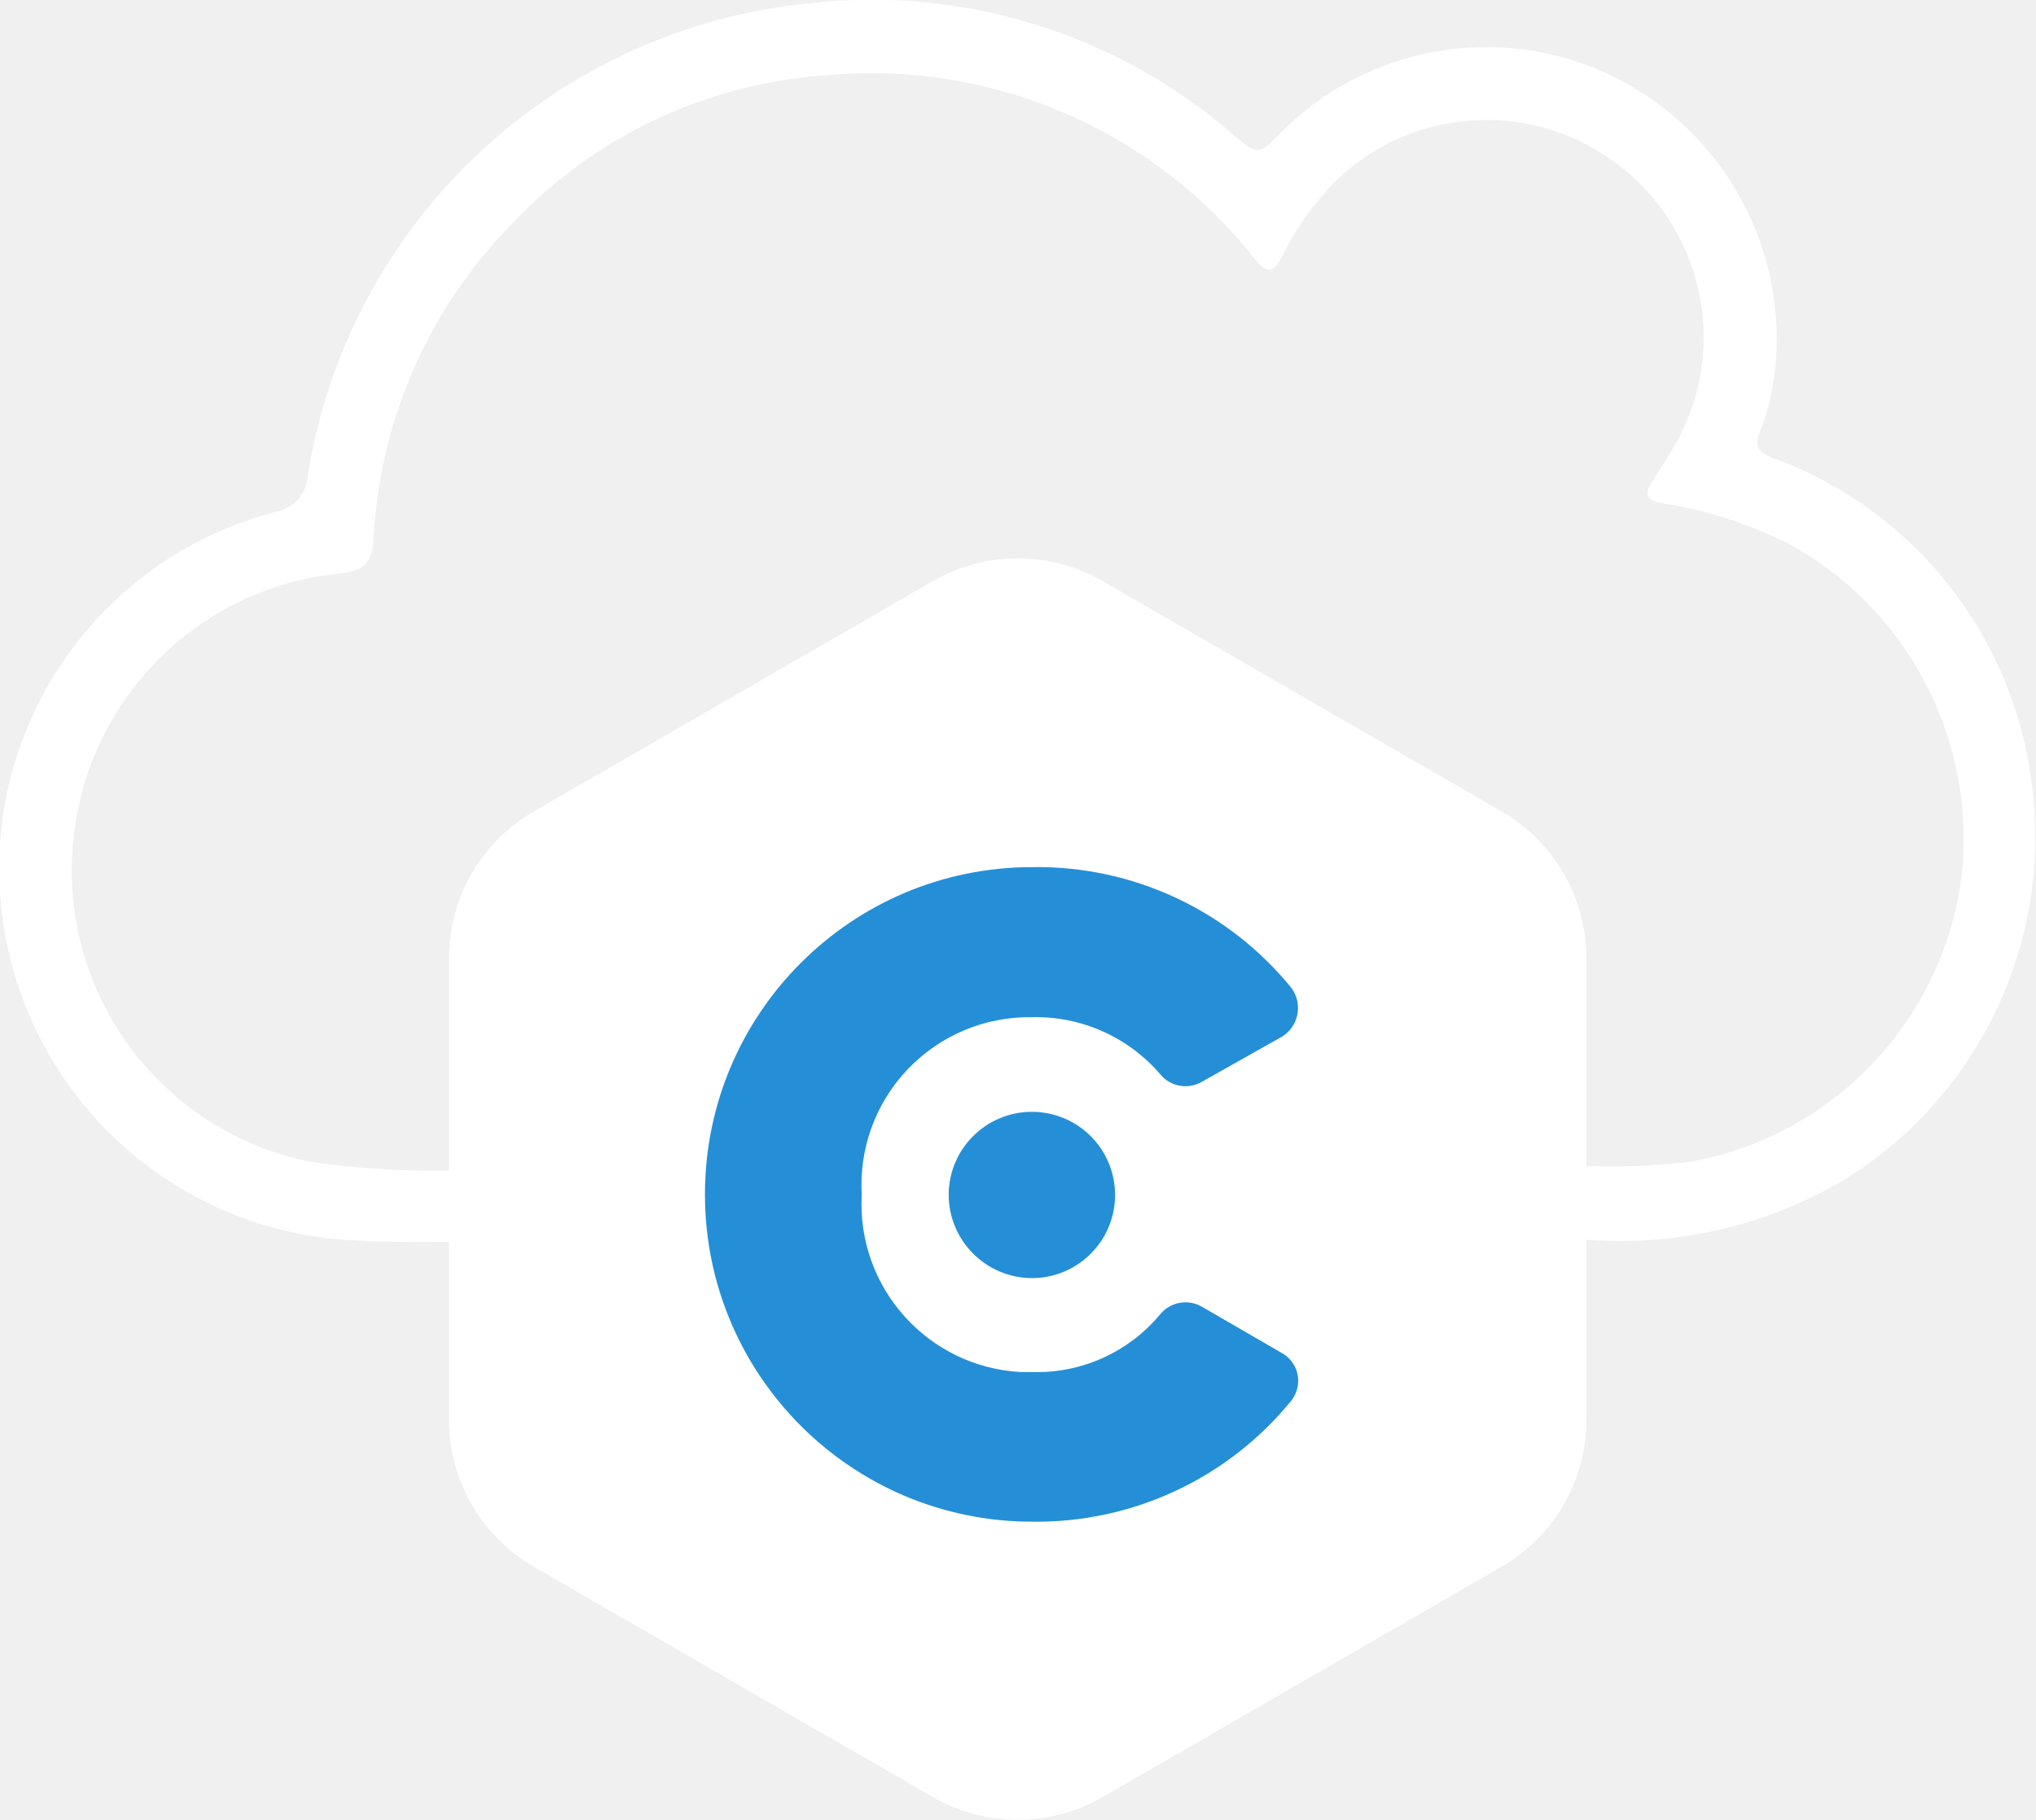
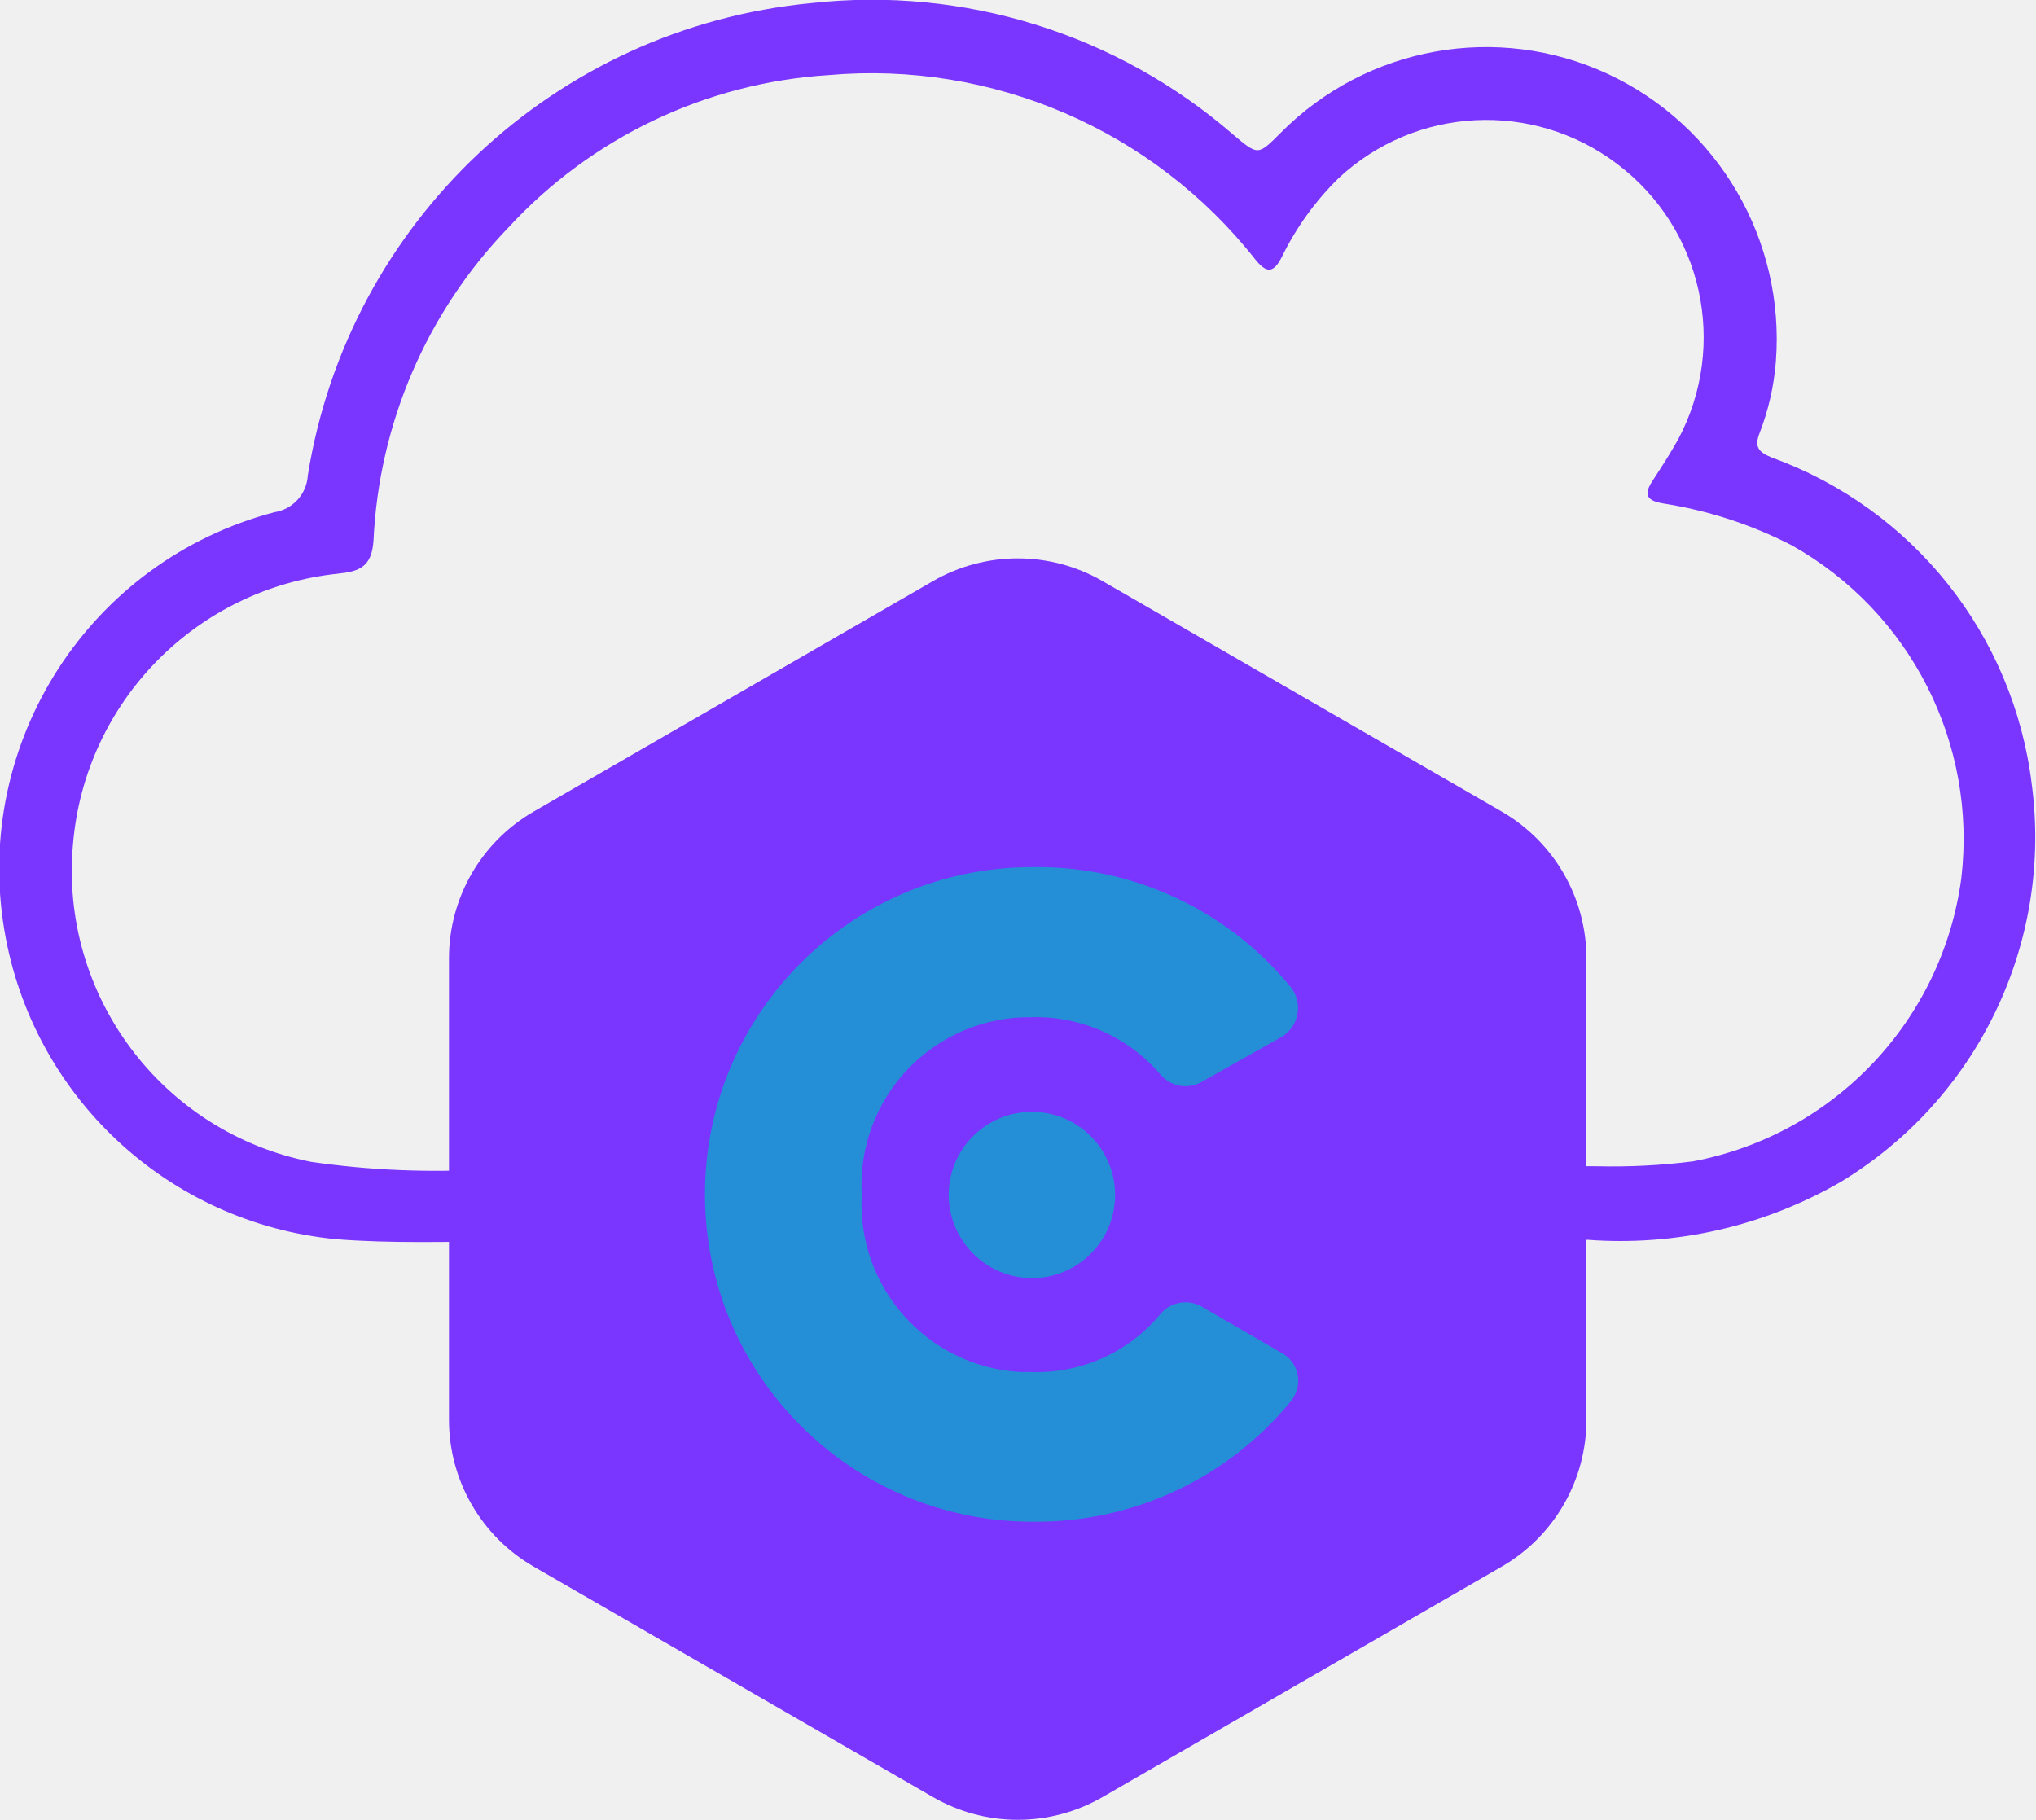
<svg xmlns="http://www.w3.org/2000/svg" width="19.208" height="17.17" viewBox="0 0 19.208 17.17">
  <defs>
-     <style>.a{fill:#fff;}.b{fill:#248fd6;}</style>
+     <style>.a{fill:#7a35ff;}.b{fill:#248fd6;}</style>
  </defs>
  <g transform="translate(2976.421 -8579.486)">
    <path class="a" d="M-2957.253,8586.885a3.763,3.763,0,0,0-2.453-3.082c-.125-.051-.166-.1-.115-.23a2.376,2.376,0,0,0,.154-.676,2.761,2.761,0,0,0-1.585-2.713,2.728,2.728,0,0,0-3.087.556c-.216.216-.213.214-.447.017a5.2,5.2,0,0,0-3.985-1.241,5.322,5.322,0,0,0-4.746,4.456.373.373,0,0,1-.315.347,3.48,3.48,0,0,0-2.548,3.942,3.512,3.512,0,0,0,3.129,2.917c.523.042,1.046.022,1.569.023a6.254,6.254,0,0,1-.122-.684,8.164,8.164,0,0,1-1.685-.069,2.8,2.8,0,0,1-2.243-3,2.8,2.8,0,0,1,2.5-2.549c.2-.021.319-.062.335-.314a4.555,4.555,0,0,1,1.27-2.949,4.487,4.487,0,0,1,3.021-1.441,4.61,4.61,0,0,1,4.025,1.736c.1.125.169.146.252-.018a2.7,2.7,0,0,1,.537-.746,2.042,2.042,0,0,1,2.626-.135,2.047,2.047,0,0,1,.577,2.6c-.075.135-.159.264-.243.393s-.053.185.1.211a4,4,0,0,1,1.214.395,3.176,3.176,0,0,1,1.6,3.146,3.143,3.143,0,0,1-2.532,2.667,6.055,6.055,0,0,1-.9.046c-.236,0-.437-.006-.632,0a6.74,6.74,0,0,1-.1.694c.213.006.427,0,.64,0a4.151,4.151,0,0,0,2.383-.544A3.8,3.8,0,0,0-2957.253,8586.885Z" transform="translate(0)" />
    <g transform="translate(-2972.185 8584.755)">
      <path class="a" d="M-2888.119,8693.074v4.349a1.6,1.6,0,0,0,.8,1.388l3.766,2.174a1.6,1.6,0,0,0,1.6,0l3.765-2.174a1.6,1.6,0,0,0,.8-1.388v-4.349a1.6,1.6,0,0,0-.8-1.388l-3.765-2.174a1.6,1.6,0,0,0-1.6,0l-3.766,2.174A1.6,1.6,0,0,0-2888.119,8693.074Z" transform="translate(2888.119 -8689.298)" />
      <g transform="translate(2.411 2.912)">
        <path class="b" d="M-2833.56,8754.215a.309.309,0,0,1,.4-.069l.744.431a.3.3,0,0,1,.12.412.276.276,0,0,1-.027.041,3.1,3.1,0,0,1-2.443,1.141,3.088,3.088,0,0,1-3.088-3.088,3.087,3.087,0,0,1,3.088-3.088,3.086,3.086,0,0,1,2.443,1.138.317.317,0,0,1-.062.444h0a.222.222,0,0,1-.031.021l-.744.419a.308.308,0,0,1-.4-.069,1.545,1.545,0,0,0-1.21-.537,1.583,1.583,0,0,0-1.605,1.676,1.588,1.588,0,0,0,1.5,1.672l.105,0A1.512,1.512,0,0,0-2833.56,8754.215Z" transform="translate(2837.858 -8749.994)" />
        <path class="b" d="M-2789.859,8798.91a.785.785,0,0,1,.791-.778.784.784,0,0,1,.779.79h0a.785.785,0,0,1-.79.779h0A.789.789,0,0,1-2789.859,8798.91Z" transform="translate(2792.162 -8795.822)" />
      </g>
    </g>
  </g>
</svg>
